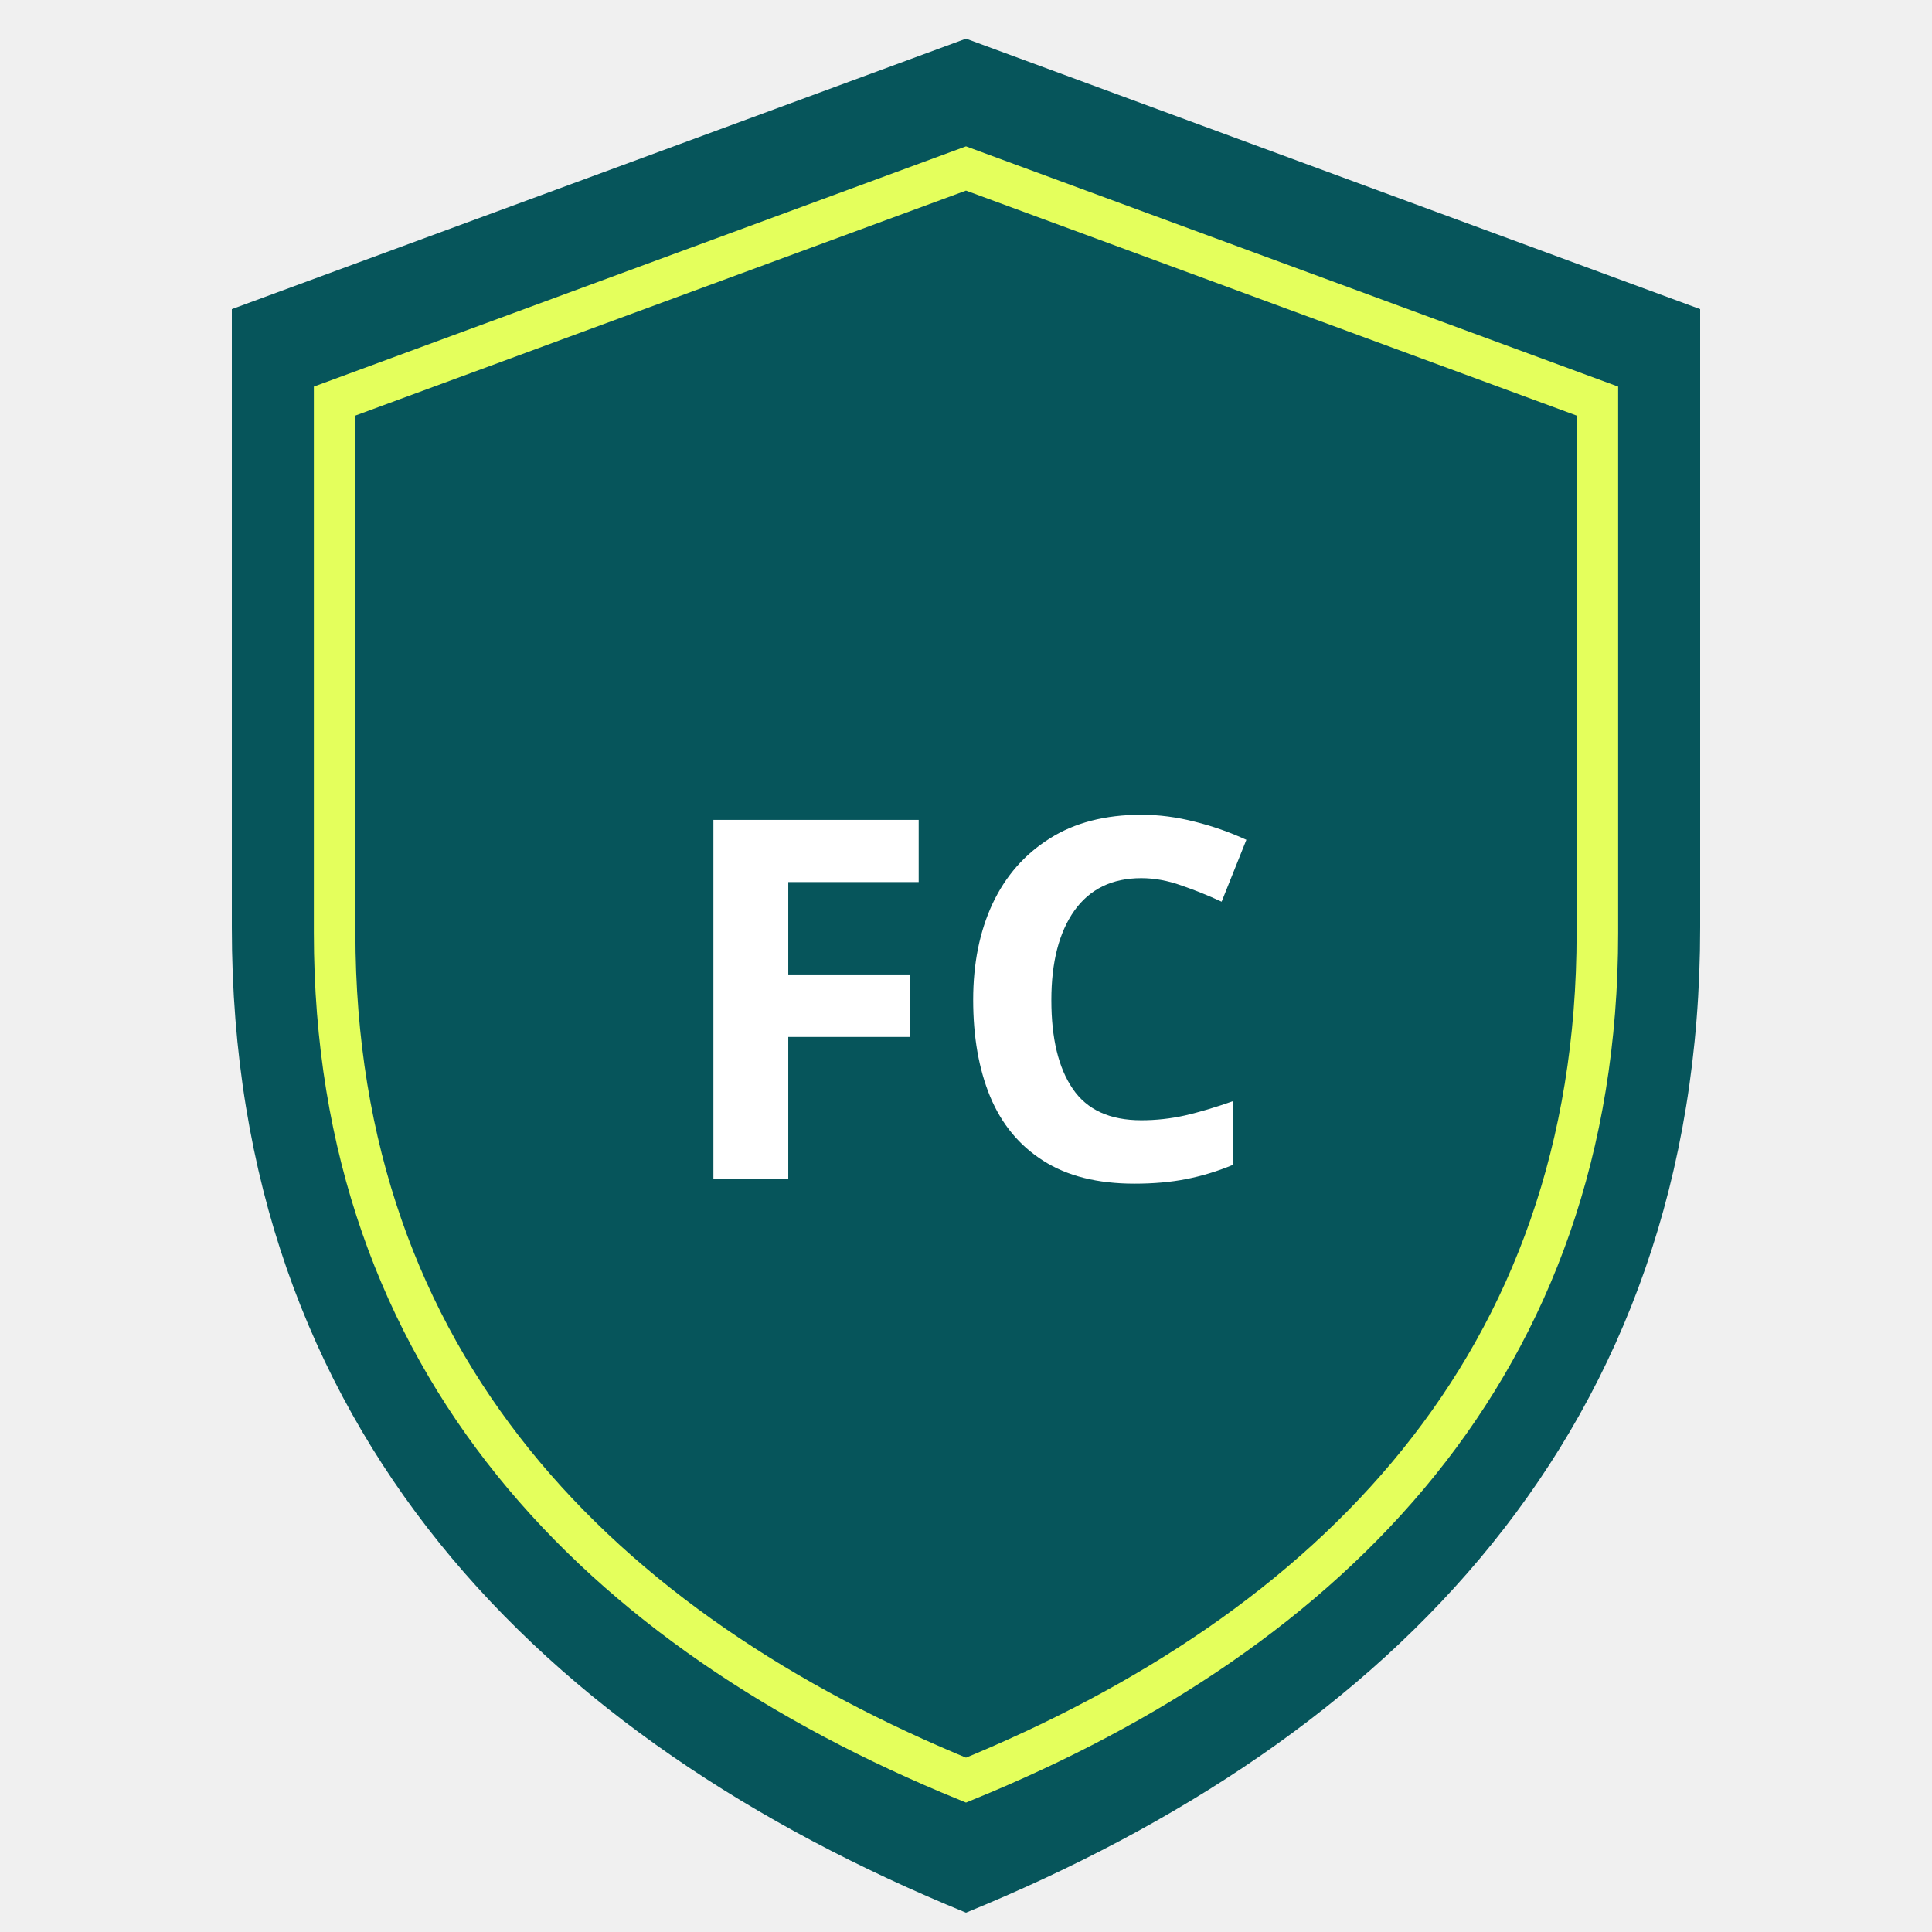
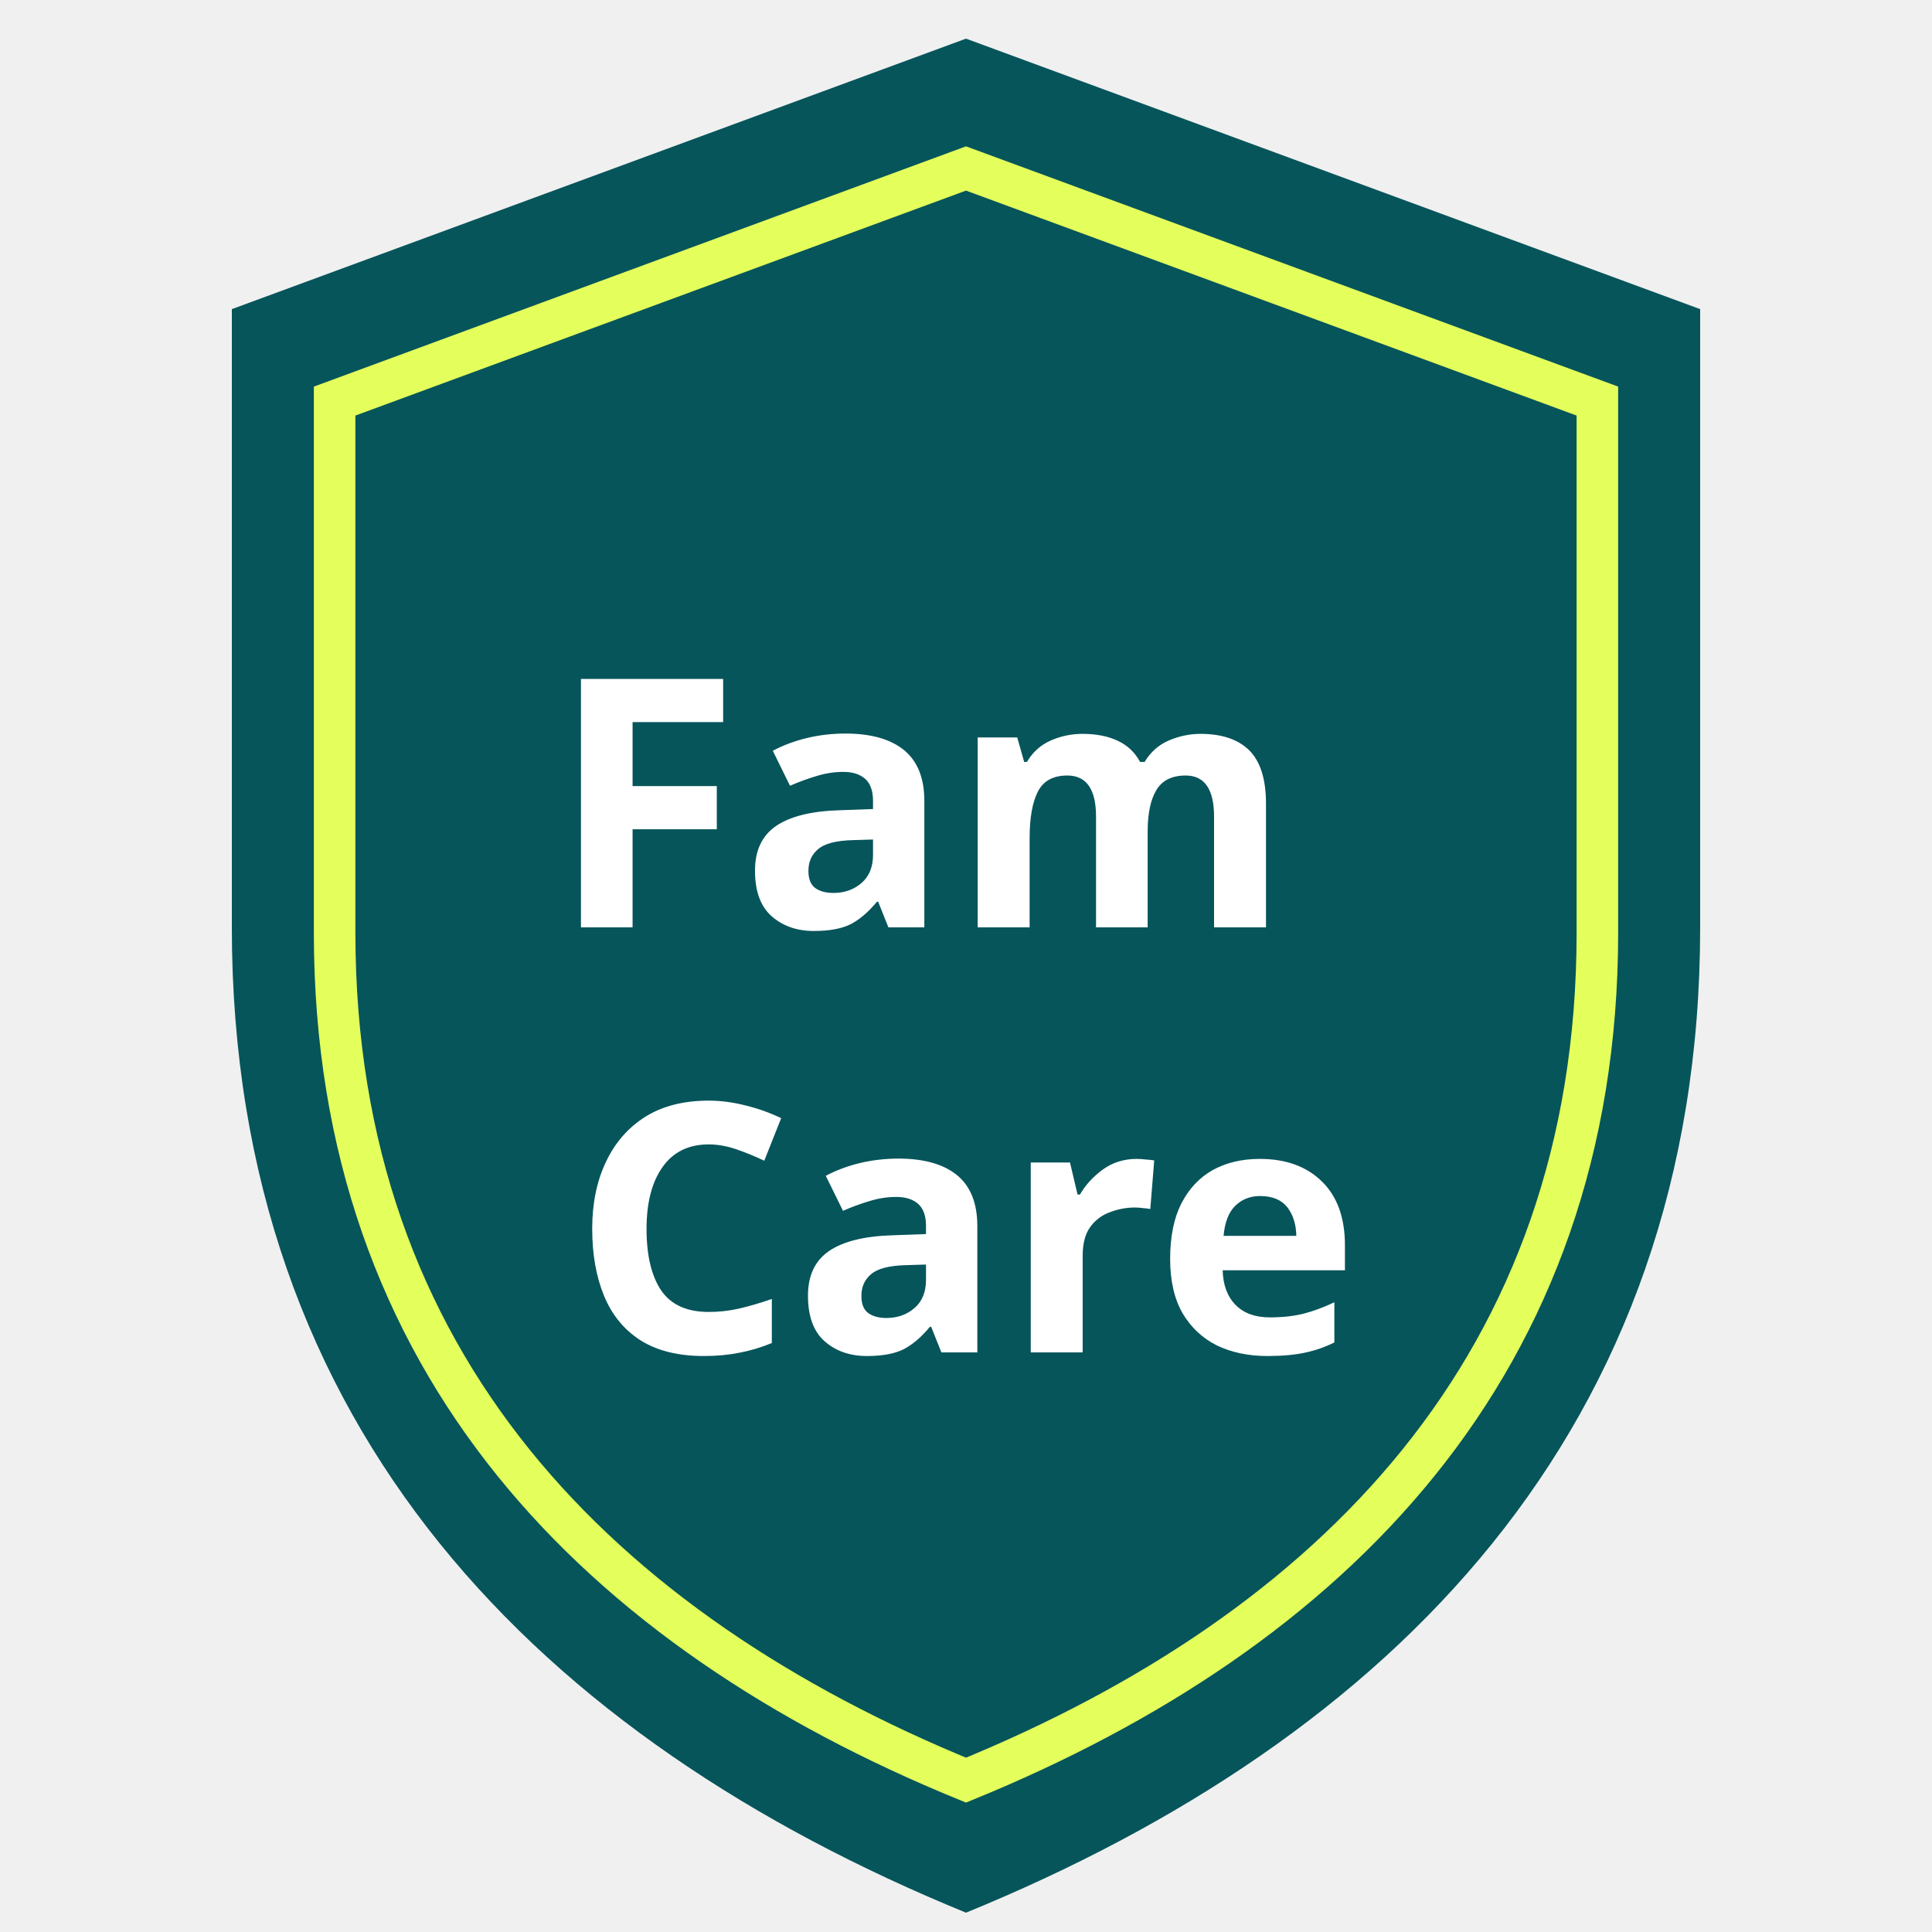
<svg xmlns="http://www.w3.org/2000/svg" viewBox="0 0 100 100">
  <path d="M50,2 L88,16 L88,48 C88,74 72,90 50,99 C28,90 12,74 12,48 L12,16 Z" fill="#06555B" />
  <path d="M50,2 L88,16 L88,48 C88,74 72,90 50,99 C28,90 12,74 12,48 L12,16 Z" fill="none" stroke="#E4FF5C" stroke-width="2.5" transform="translate(50 50) scale(0.86) translate(-50 -50)" />
-   <text x="50" y="61" text-anchor="middle" font-family="Figtree, system-ui, sans-serif" font-size="26" font-weight="700" fill="#FFFFFF">FC</text>
+   <text x="50" text-anchor="middle" font-family="Figtree, system-ui, sans-serif" font-size="18" font-weight="700" fill="#FFFFFF">
+     <tspan x="50" y="48">Fam</tspan>
+     <tspan x="50" y="70">Care</tspan>
+   </text>
</svg>
